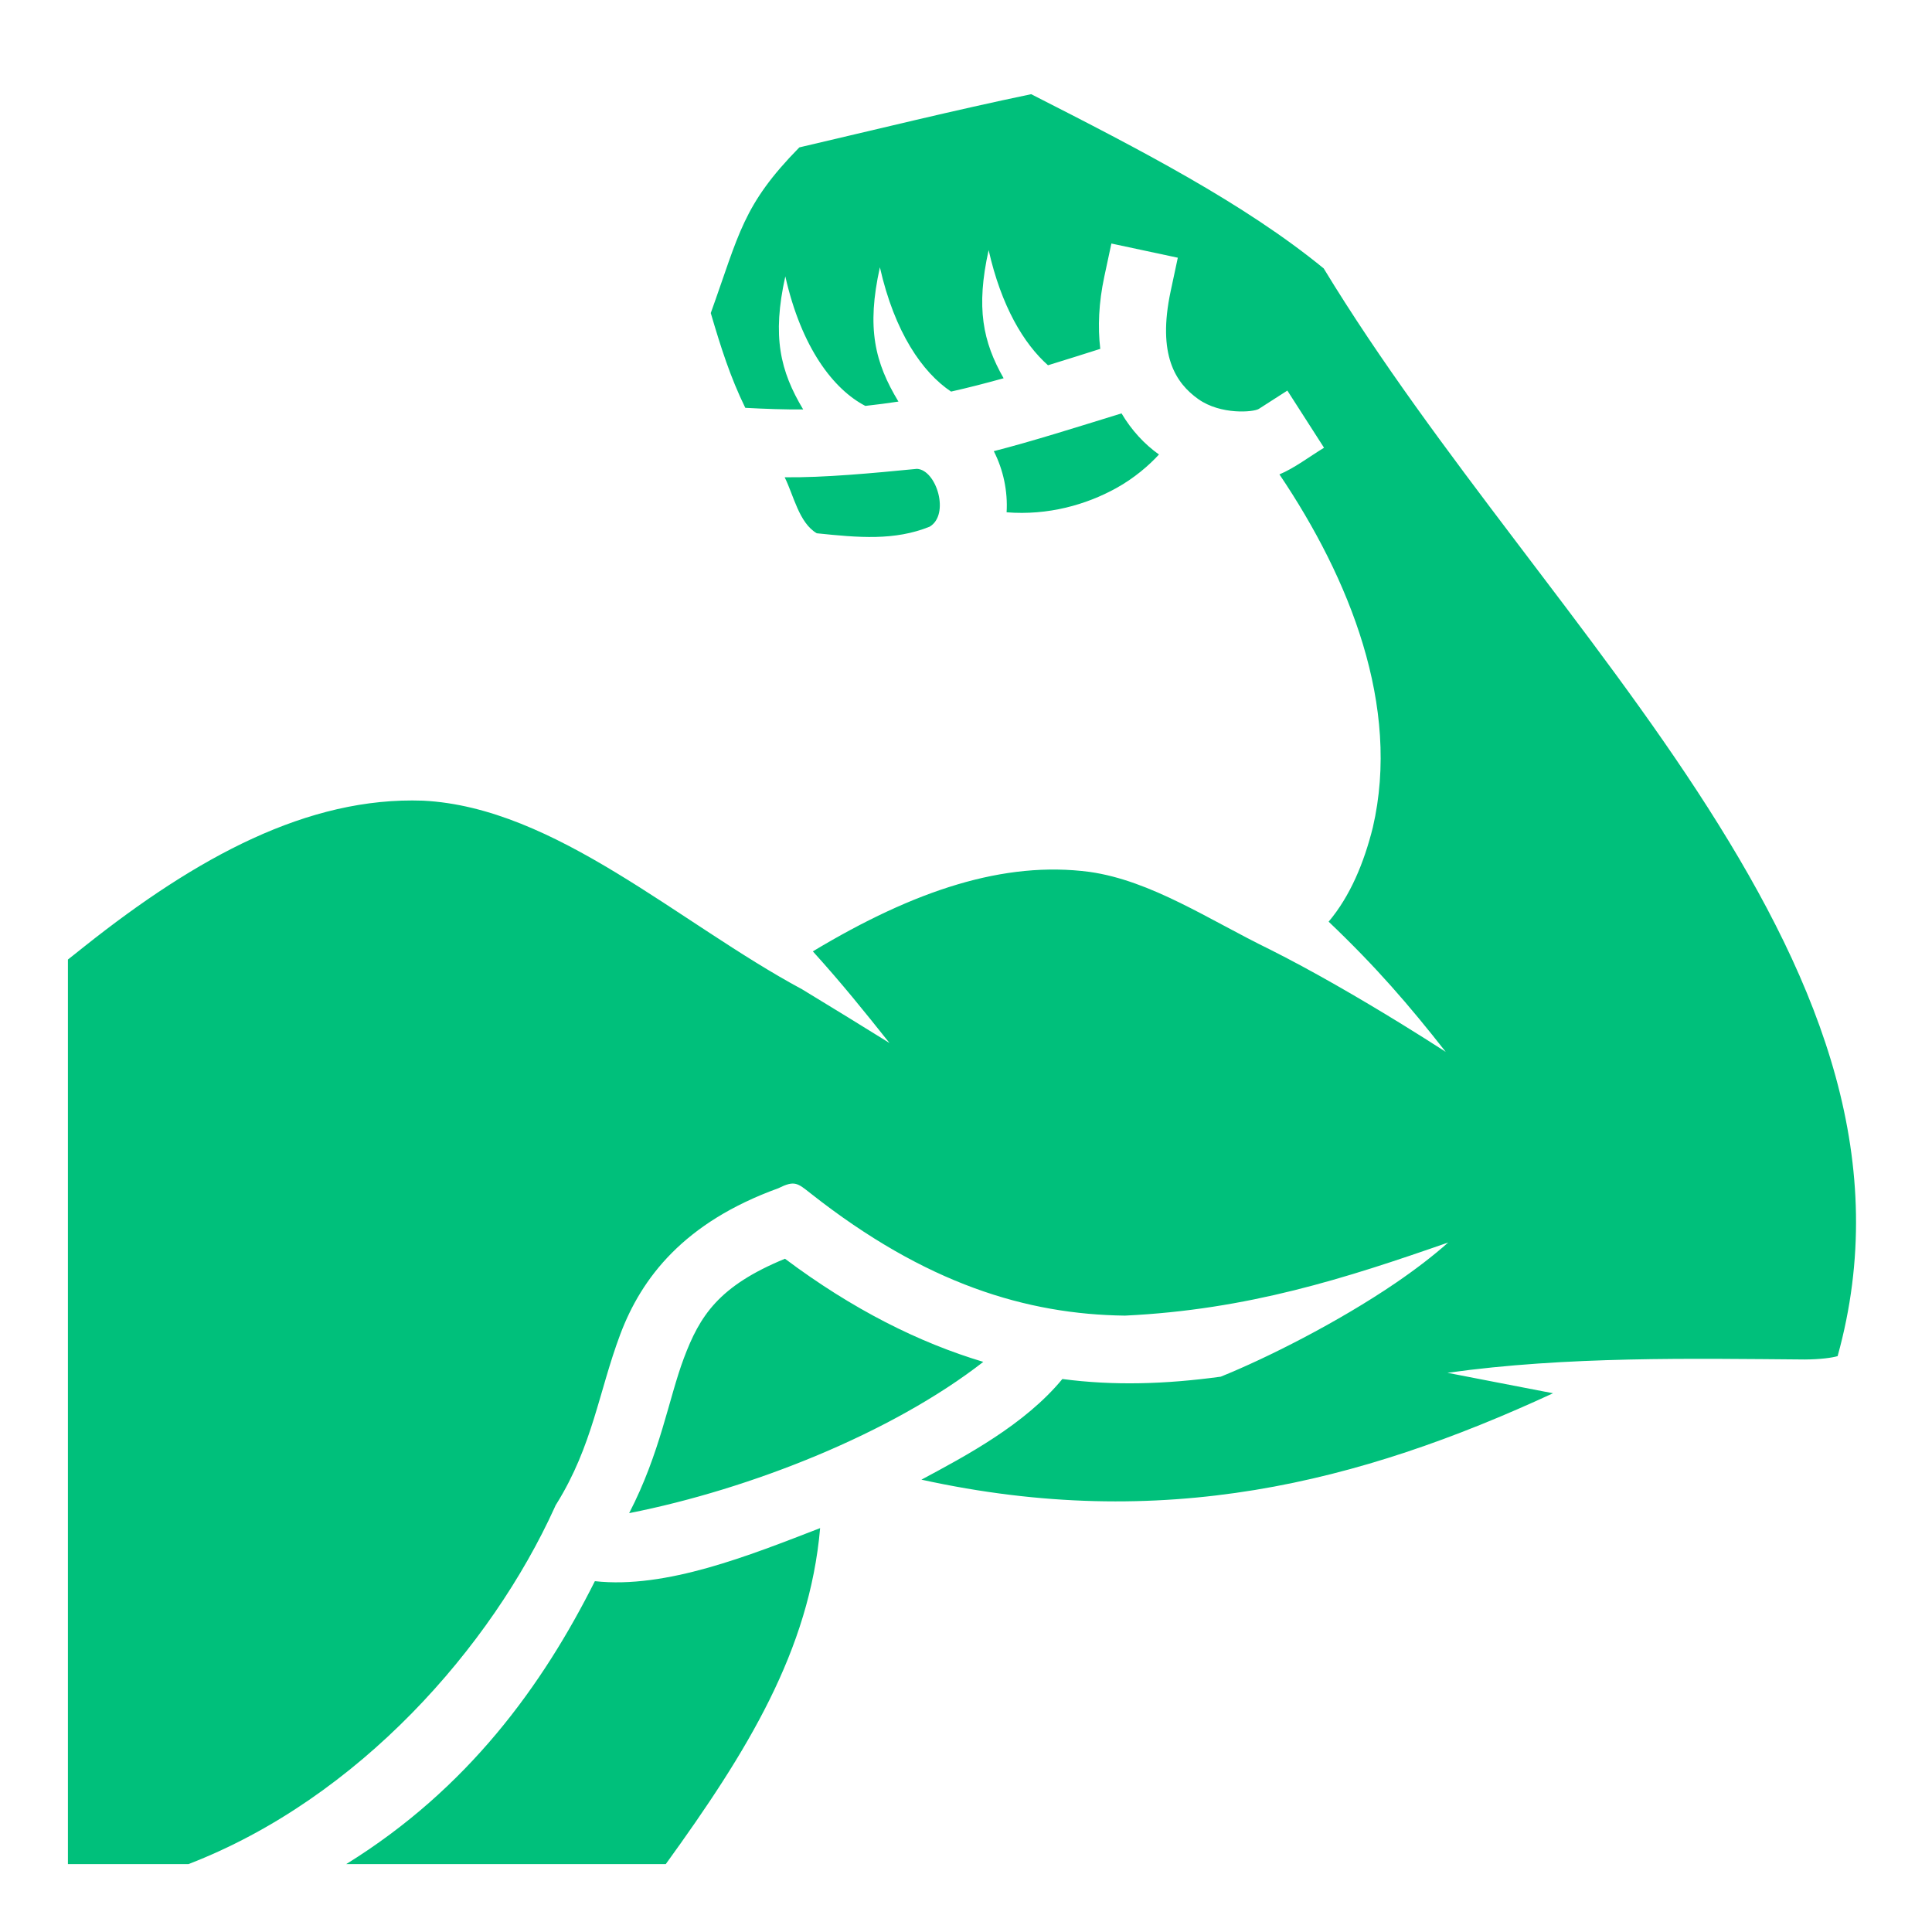
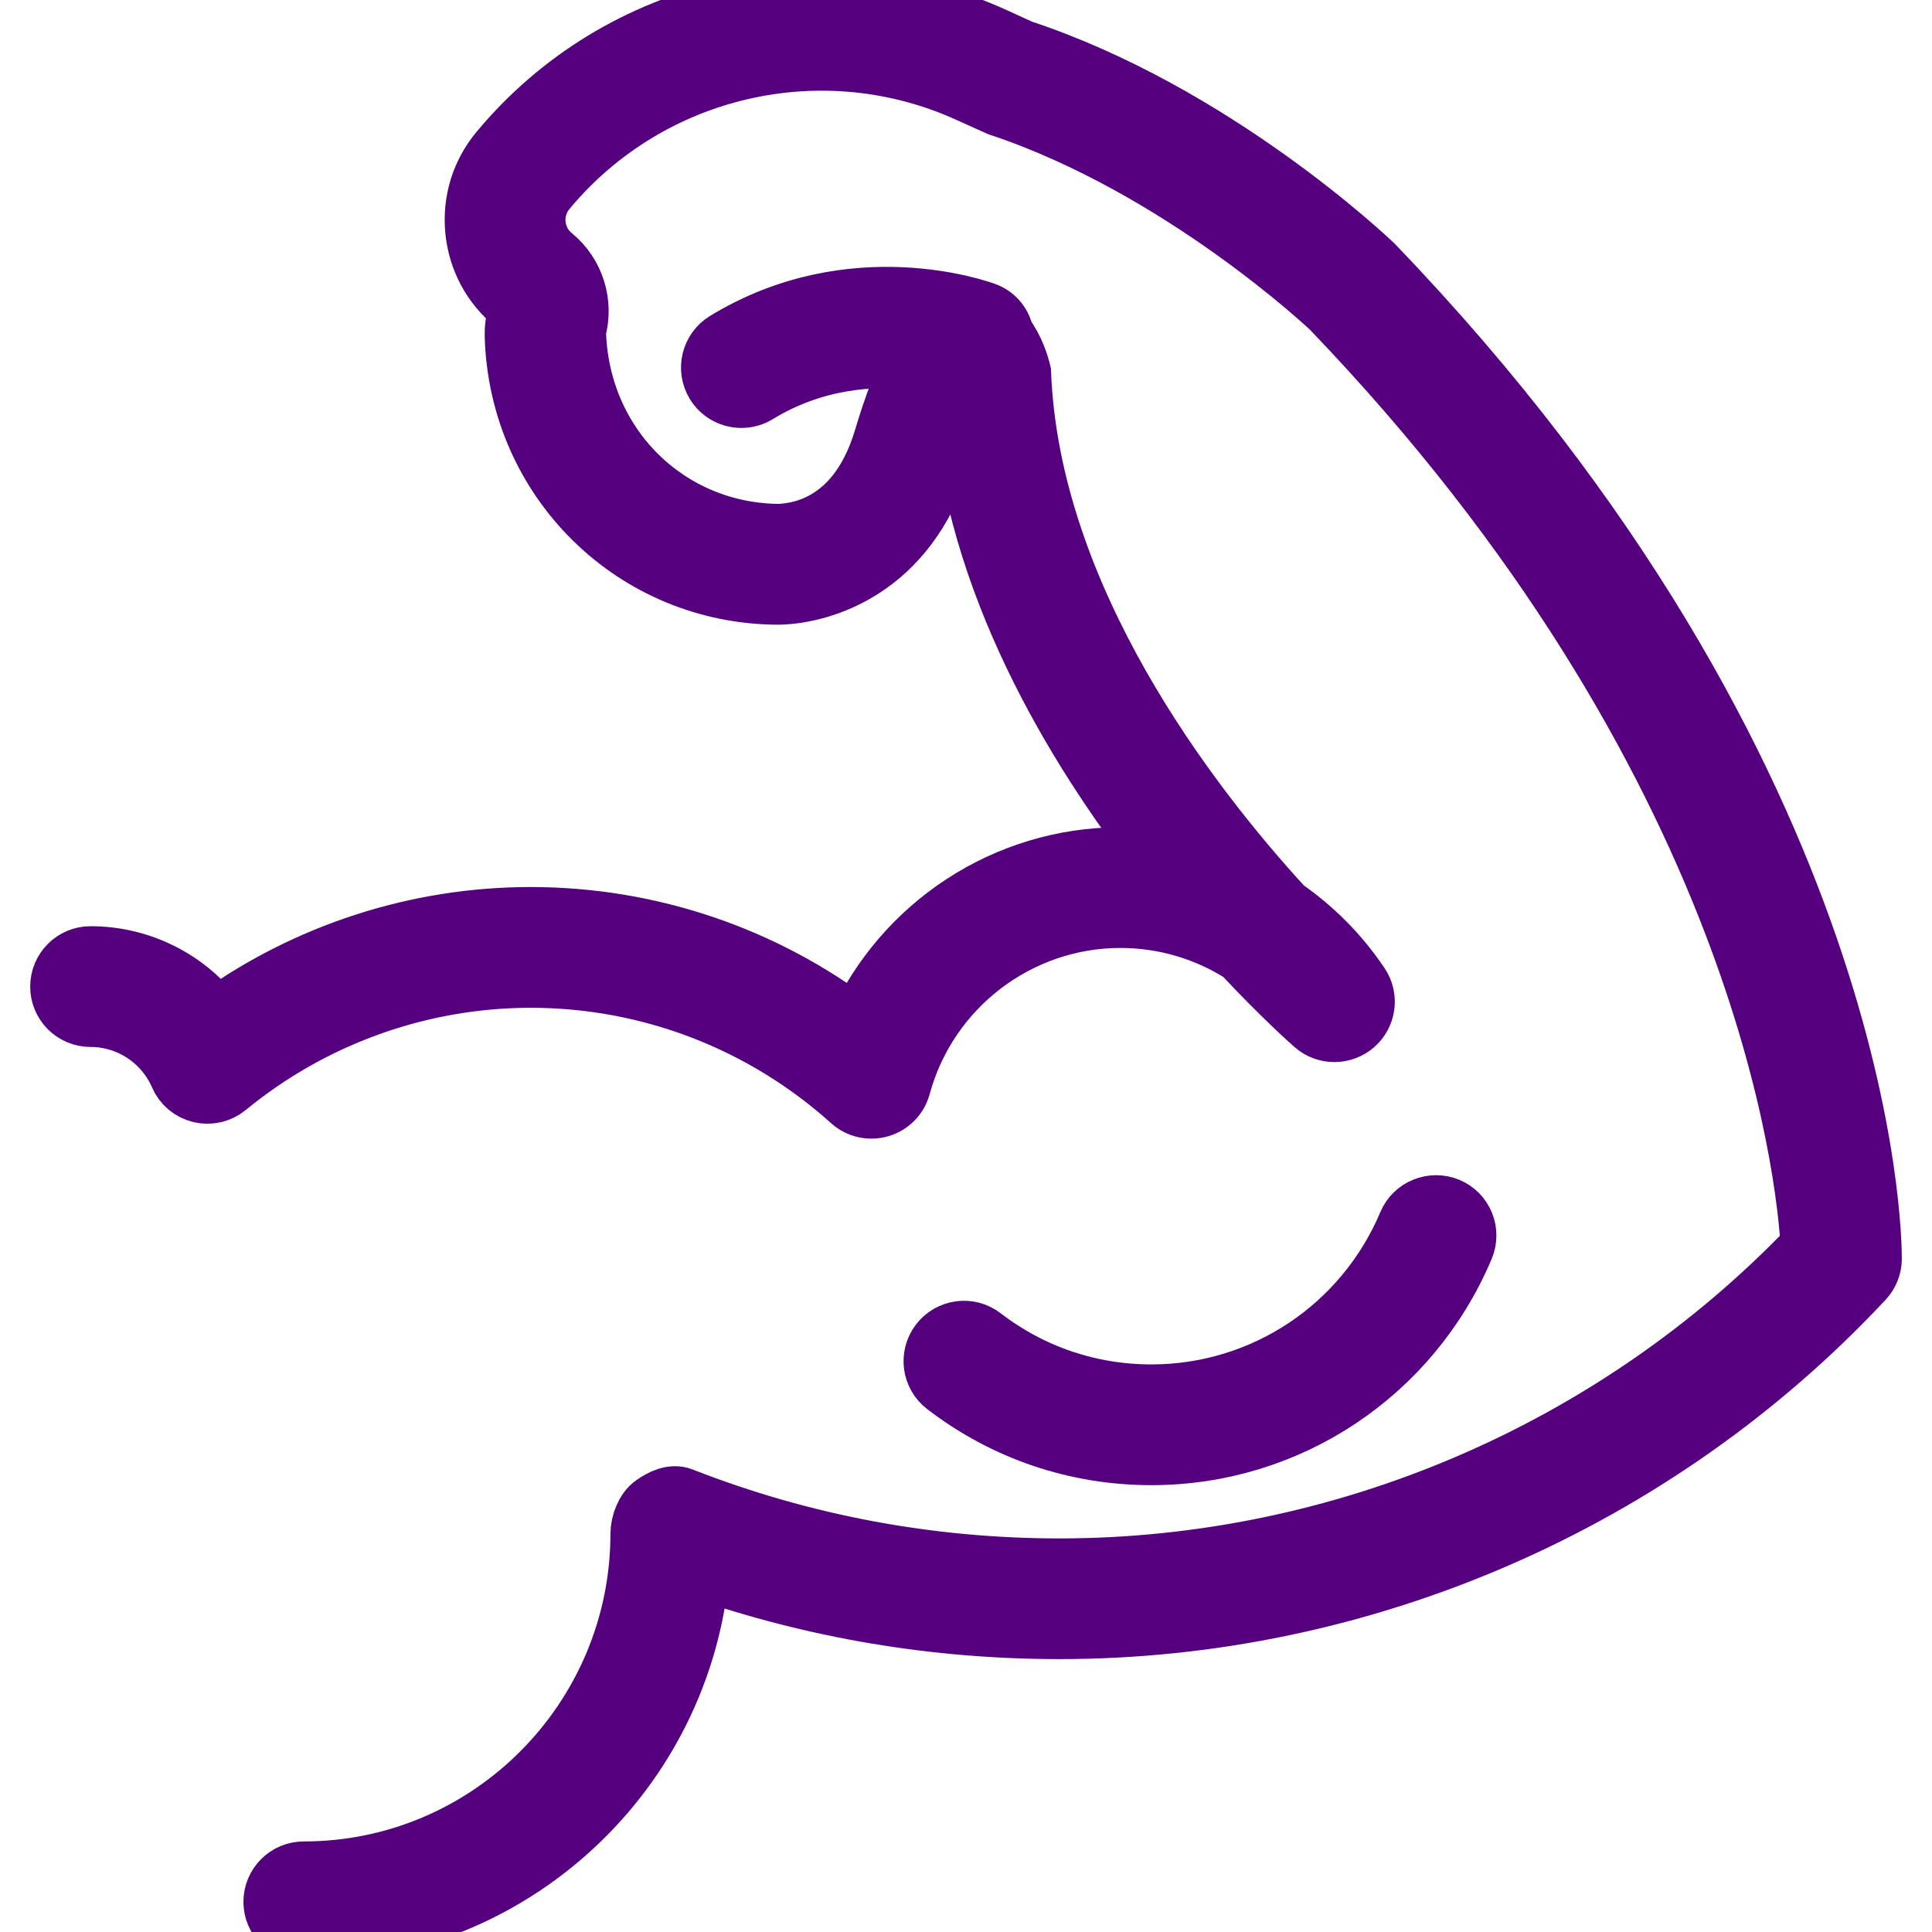
- <svg xmlns="http://www.w3.org/2000/svg" width="800px" height="800px" viewBox="0 0 512 512" fill="#000000">
+ <svg xmlns="http://www.w3.org/2000/svg" version="1.1" id="Layer_1" width="800px" height="800px" viewBox="0 0 30 32" enable-background="new 0 0 30 32" xml:space="preserve" fill="#55007f" stroke="#55007f">
  <g id="SVGRepo_bgCarrier" stroke-width="0" />
  <g id="SVGRepo_tracerCarrier" stroke-linecap="round" stroke-linejoin="round" />
  <g id="SVGRepo_iconCarrier">
-     <path fill="#00c07b" d="M211.832 39.06c-15.022 15.31-15.894 22.83-23.473 43.903 2.69 9.14 5.154 16.927 9.148 25.117 5.158.283 10.765.47 15.342.43-6.11-10.208-8.276-19.32-4.733-35.274 4.3 19.05 12.847 29.993 21.203 34.332 3.032-.334 5.957-.714 8.776-1.146-6.255-10.337-8.494-19.47-4.914-35.588 3.897 17.27 11.287 27.876 18.86 32.94 4.658-1.043 9.283-2.243 13.927-3.534-5.517-9.69-7.36-18.692-3.97-33.957 3.357 14.876 9.307 24.81 15.732 30.516 5.095-1.57 9.296-2.898 13.852-4.347-.685-5.782-.416-12.187 1.064-19.115l1.883-8.8 17.603 3.76-1.88 8.804c-3.636 17.008 1.324 24.42 7.306 28.666 5.98 4.244 14.69 3.46 16.03 2.6l7.576-4.86 9.72 15.15c-3.857 2.34-7.9 5.44-11.822 7.06 18.65 27.678 32.183 61.465 24.756 93.55-2.365 9.474-6.03 18.243-11.715 24.986 12.725 12.13 21.215 22.026 31.032 34.5-3.713-2.387-7.586-4.844-11.692-7.37-11.397-7.01-23.832-14.214-34.98-19.802-16.012-7.8-31.367-18.205-47.73-20.523-22.552-2.967-46.27 4.797-73.32 21.06 7.872 8.72 13.282 15.474 20.312 24.288-6.98-4.338-14.652-9.07-23.16-14.23-32.554-17.48-65.39-48.227-100.438-49.99-30.56-1.092-59.952 14.955-89.677 38.568L18 254.293V494h31.963c45.184-17.437 80.287-57.654 97.03-94.52l.25-.564.325-.52c9.463-15.252 11.148-29.688 16.79-44.732 5.645-15.044 16.907-29.718 41.884-38.756 4.353-2.16 5.07-1.415 8.633 1.395 30.468 24.01 57.29 32.02 83.24 32.35 32.61-1.557 58.442-9.882 85.682-19.38-3.966 3.528-8.77 7.21-13.986 10.762-15.323 10.436-34.217 19.928-46.304 24.8-14.716 2.006-28.36 2.416-41.967.616-9.96 12.09-25.574 20.358-37.35 26.673 63.92 14.023 115.88.91 167.386-22.896-9.522-1.817-19.008-3.692-27.994-5.42 31.634-4.422 64.984-3.766 94.705-3.53 4.084-.02 7.213-.453 8.7-.886 14.167-51.072-4.095-97.893-34.294-145.216-30.263-47.425-72.18-94.107-101.896-143.04-21.1-17.257-48.6-31.455-77.522-46.175-20.386 4.25-41.026 9.336-61.443 14.1zm85.385 70.49c-11.678 3.6-23.71 7.425-33.852 10.012 2.527 4.93 3.735 10.664 3.395 16.202 11.028.877 21.082-2.018 28.965-6.356 4.845-2.666 8.74-6.048 11.414-8.96-3.854-2.735-7.26-6.41-9.923-10.9zm-54.213 14.698c-11.76 1.143-24.59 2.362-35.06 2.236 2.39 4.772 3.78 12.067 8.51 14.84 11.18 1.164 20.6 1.997 29.91-1.746 5.435-3.214 1.818-15.058-3.36-15.33zm-34.98 209.332c-17.593 7.233-22.586 15.14-26.813 26.406-3.998 10.66-6.227 25.076-14.48 41.014 32.29-6.38 69.625-21.23 93.852-40.088-17.017-5.098-34.553-13.852-52.557-27.332zm9.318 71.385c-18.723 7.237-40.836 16.144-59.696 14.062C143.774 446.68 124.012 474.03 91.762 494h84.68c21.564-29.798 38.067-56.575 40.9-89.035z" />
+     <g>
+       <path fill="#55007f" d="M23.246,20.658c0.107-0.255-0.012-0.548-0.267-0.655c-0.253-0.104-0.548,0.012-0.655,0.267 c-0.725,1.719-2.395,2.829-4.253,2.829c-1.023,0-1.992-0.329-2.801-0.95c-0.219-0.17-0.533-0.126-0.701,0.092 c-0.168,0.22-0.127,0.533,0.092,0.701c0.986,0.757,2.166,1.157,3.411,1.157C20.333,24.099,22.364,22.748,23.246,20.658z" />
+       <path fill="#55007f" d="M21.751,4.394c-0.106-0.102-2.649-2.513-5.84-3.569l-0.434-0.198c-2.836-1.295-6.209-0.522-8.202,1.88 C6.97,2.874,6.828,3.339,6.874,3.815C6.92,4.291,7.148,4.719,7.517,5.021C7.57,5.064,7.593,5.136,7.574,5.202 C7.541,5.318,7.525,5.436,7.528,5.553c0.062,2.408,1.993,4.294,4.375,4.294h0c0.692-0.016,2.126-0.412,2.689-2.279 c0.135-0.45,0.251-0.756,0.343-0.962c0.207,3.003,1.843,5.742,3.332,7.65c-0.234-0.036-0.472-0.054-0.712-0.054 c-1.894,0-3.591,1.128-4.353,2.819c-1.552-1.185-3.448-1.829-5.414-1.829c-1.87,0-3.7,0.593-5.212,1.681 C2.09,16.231,1.326,15.841,0.5,15.841c-0.276,0-0.5,0.224-0.5,0.5s0.224,0.5,0.5,0.5c0.64,0,1.22,0.381,1.477,0.971 c0.062,0.145,0.189,0.25,0.342,0.287c0.152,0.035,0.313,0,0.435-0.101c1.416-1.164,3.204-1.806,5.037-1.806 c1.963,0,3.848,0.725,5.308,2.039c0.129,0.117,0.311,0.157,0.476,0.108c0.167-0.049,0.296-0.181,0.341-0.349 c0.447-1.642,1.944-2.789,3.642-2.789c0.728,0,1.427,0.21,2.023,0.59c0.653,0.7,1.127,1.12,1.192,1.177 c0.188,0.165,0.471,0.164,0.66-0.001c0.188-0.166,0.225-0.446,0.084-0.654c-0.34-0.506-0.767-0.934-1.253-1.269 c-1.579-1.721-4.212-5.134-4.355-8.873c-0.028-0.121-0.11-0.396-0.281-0.617c-0.031-0.166-0.138-0.315-0.308-0.378 c-0.089-0.033-2.201-0.797-4.301,0.485c-0.235,0.144-0.31,0.451-0.166,0.688c0.094,0.154,0.259,0.239,0.427,0.239 c0.089,0,0.179-0.023,0.26-0.073c0.963-0.588,1.938-0.63,2.604-0.562c-0.17,0.32-0.335,0.753-0.507,1.325 c-0.466,1.545-1.563,1.55-1.711,1.568c-1.856,0-3.349-1.458-3.389-3.372c0.127-0.449-0.023-0.931-0.385-1.228 c-0.162-0.132-0.262-0.32-0.282-0.528C7.849,3.51,7.912,3.306,8.045,3.145c1.706-2.057,4.59-2.72,7.017-1.608l0.484,0.218 c3.022,1.003,5.49,3.339,5.5,3.348c7.183,7.477,7.881,14.339,7.948,15.554c-3.24,3.386-7.764,5.324-12.445,5.324 c-2.16,0-4.266-0.396-6.259-1.176c-0.153-0.06-0.327,0.025-0.462,0.12c-0.137,0.093-0.217,0.314-0.217,0.479 C9.609,28.489,7.107,31,4.032,31c-0.276,0-0.5,0.224-0.5,0.5s0.224,0.5,0.5,0.5c3.434,0,6.261-2.652,6.553-6.021 c1.913,0.665,3.916,1.001,5.963,1.001c5.026,0,9.88-2.111,13.317-5.792C29.951,21.096,30,20.976,30,20.85 C30.002,20.53,29.95,12.928,21.751,4.394z" />
+     </g>
  </g>
</svg>
